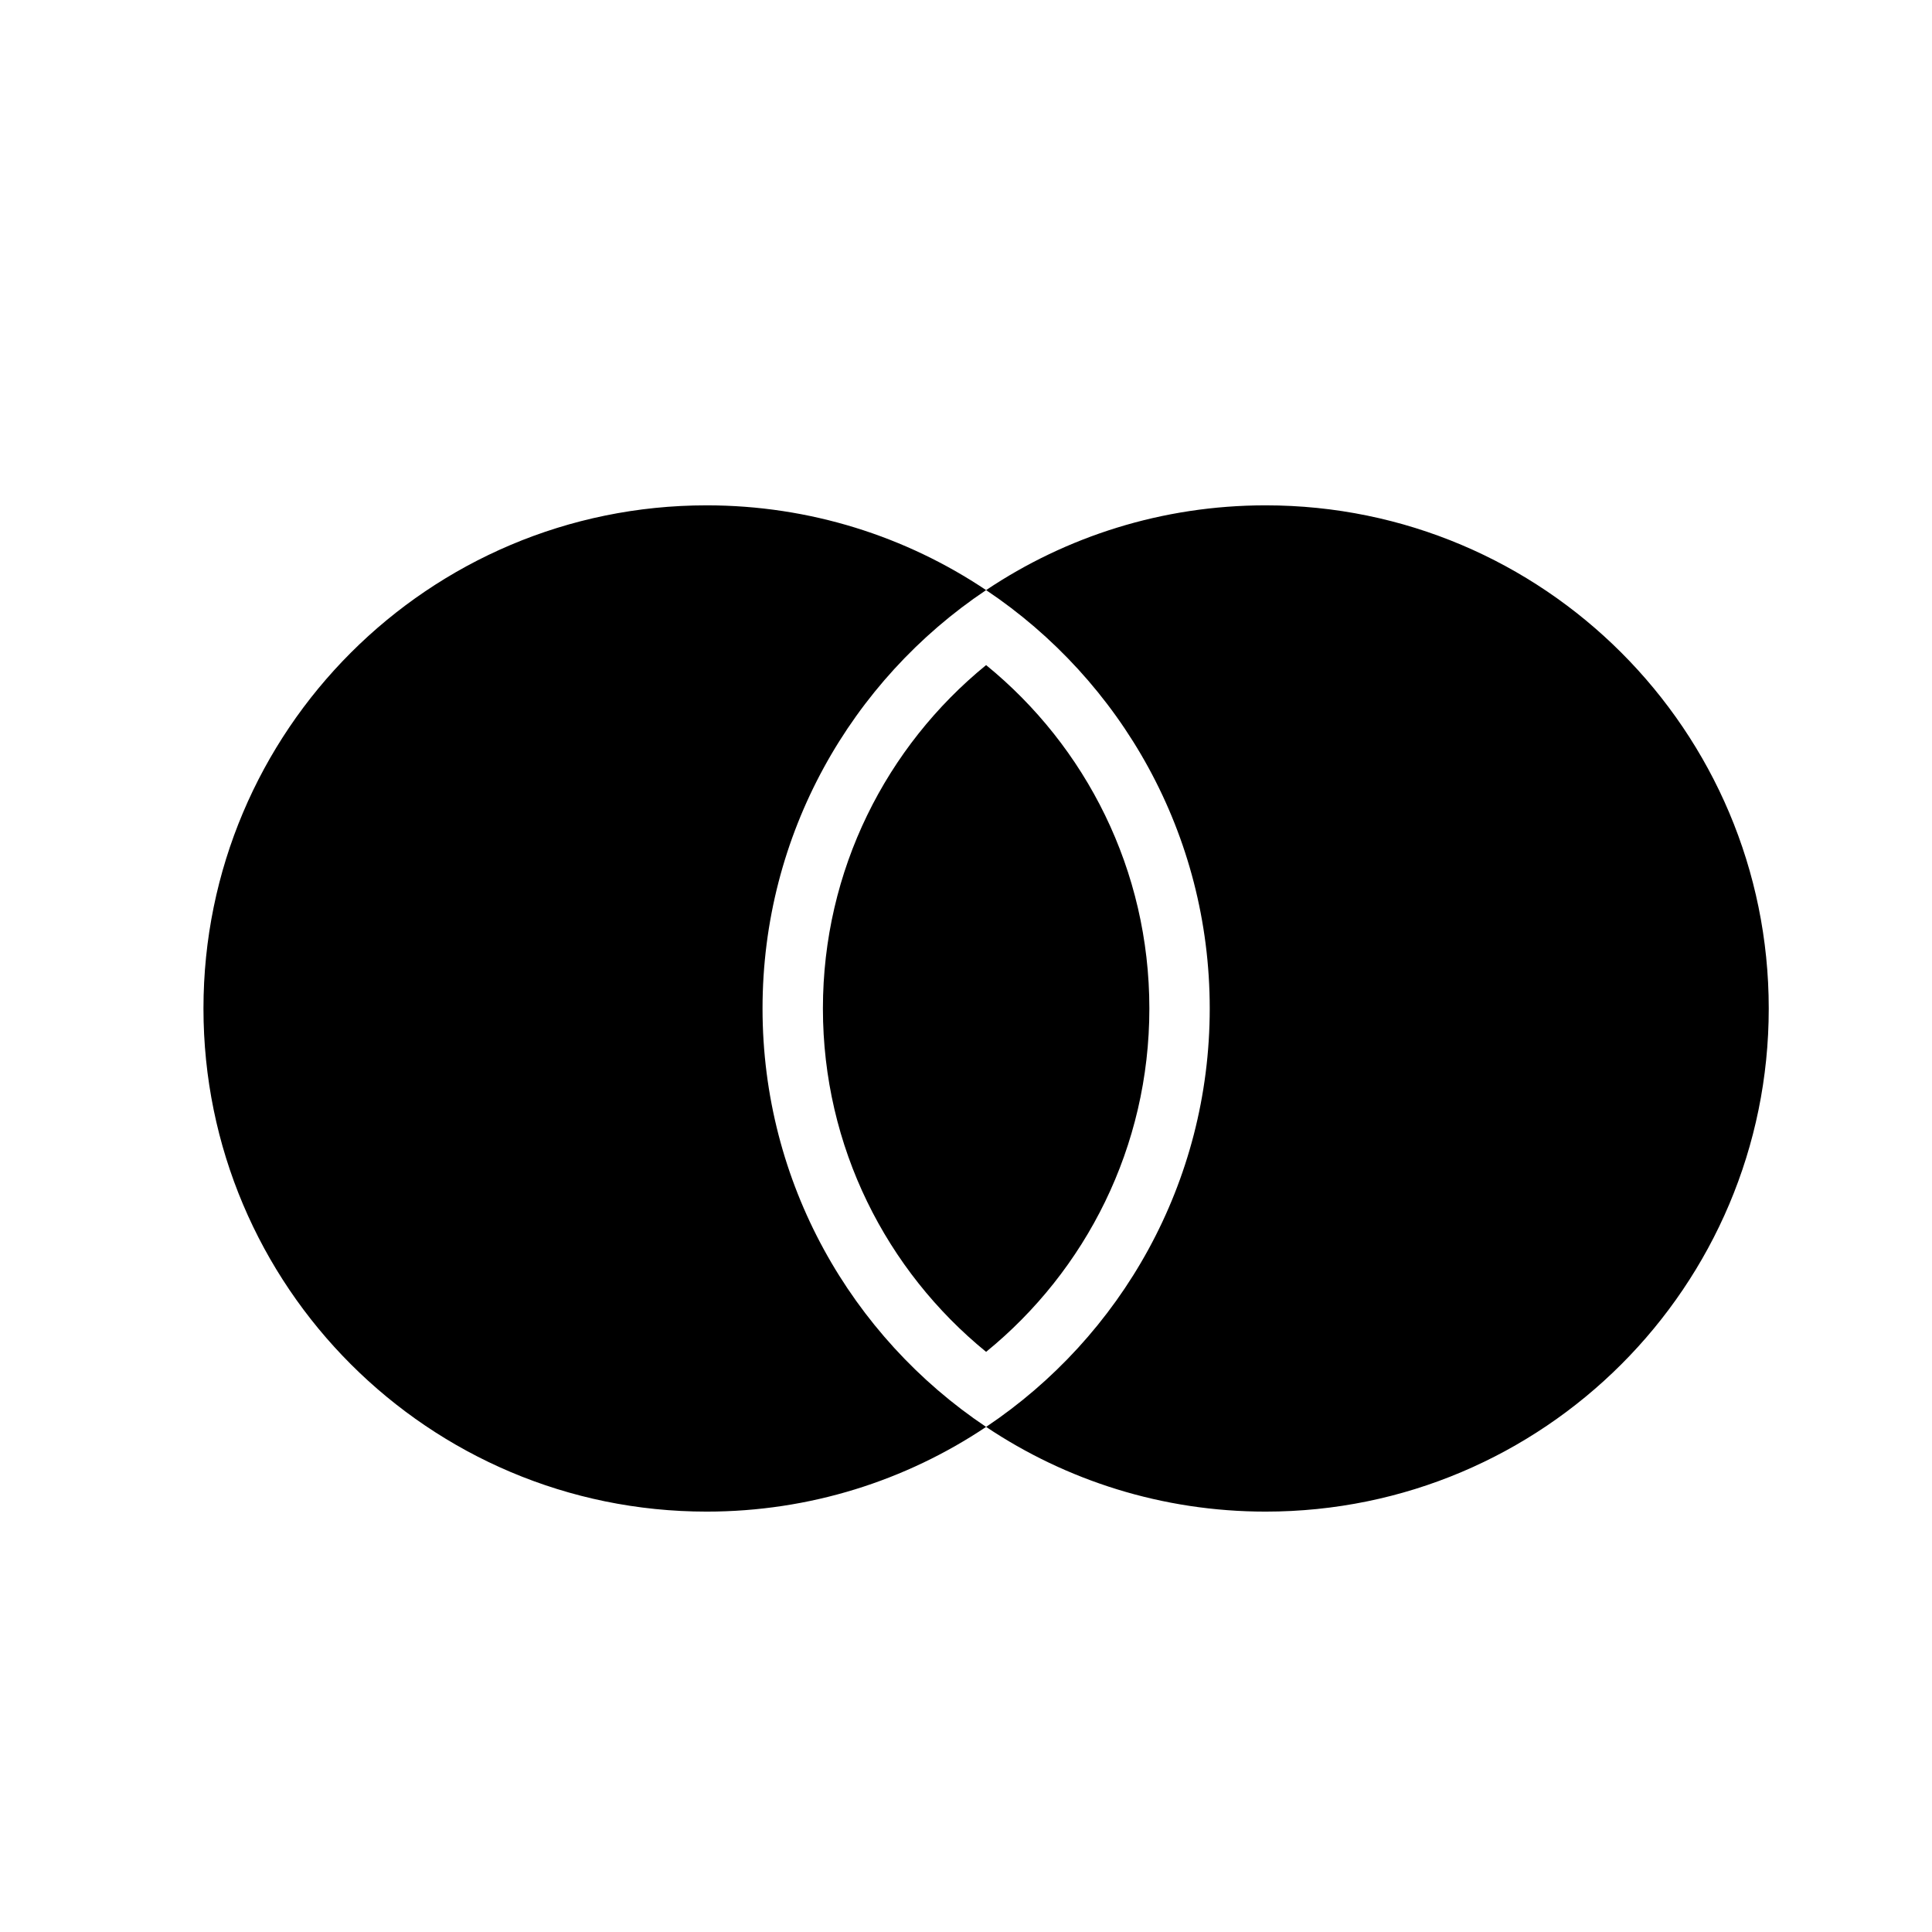
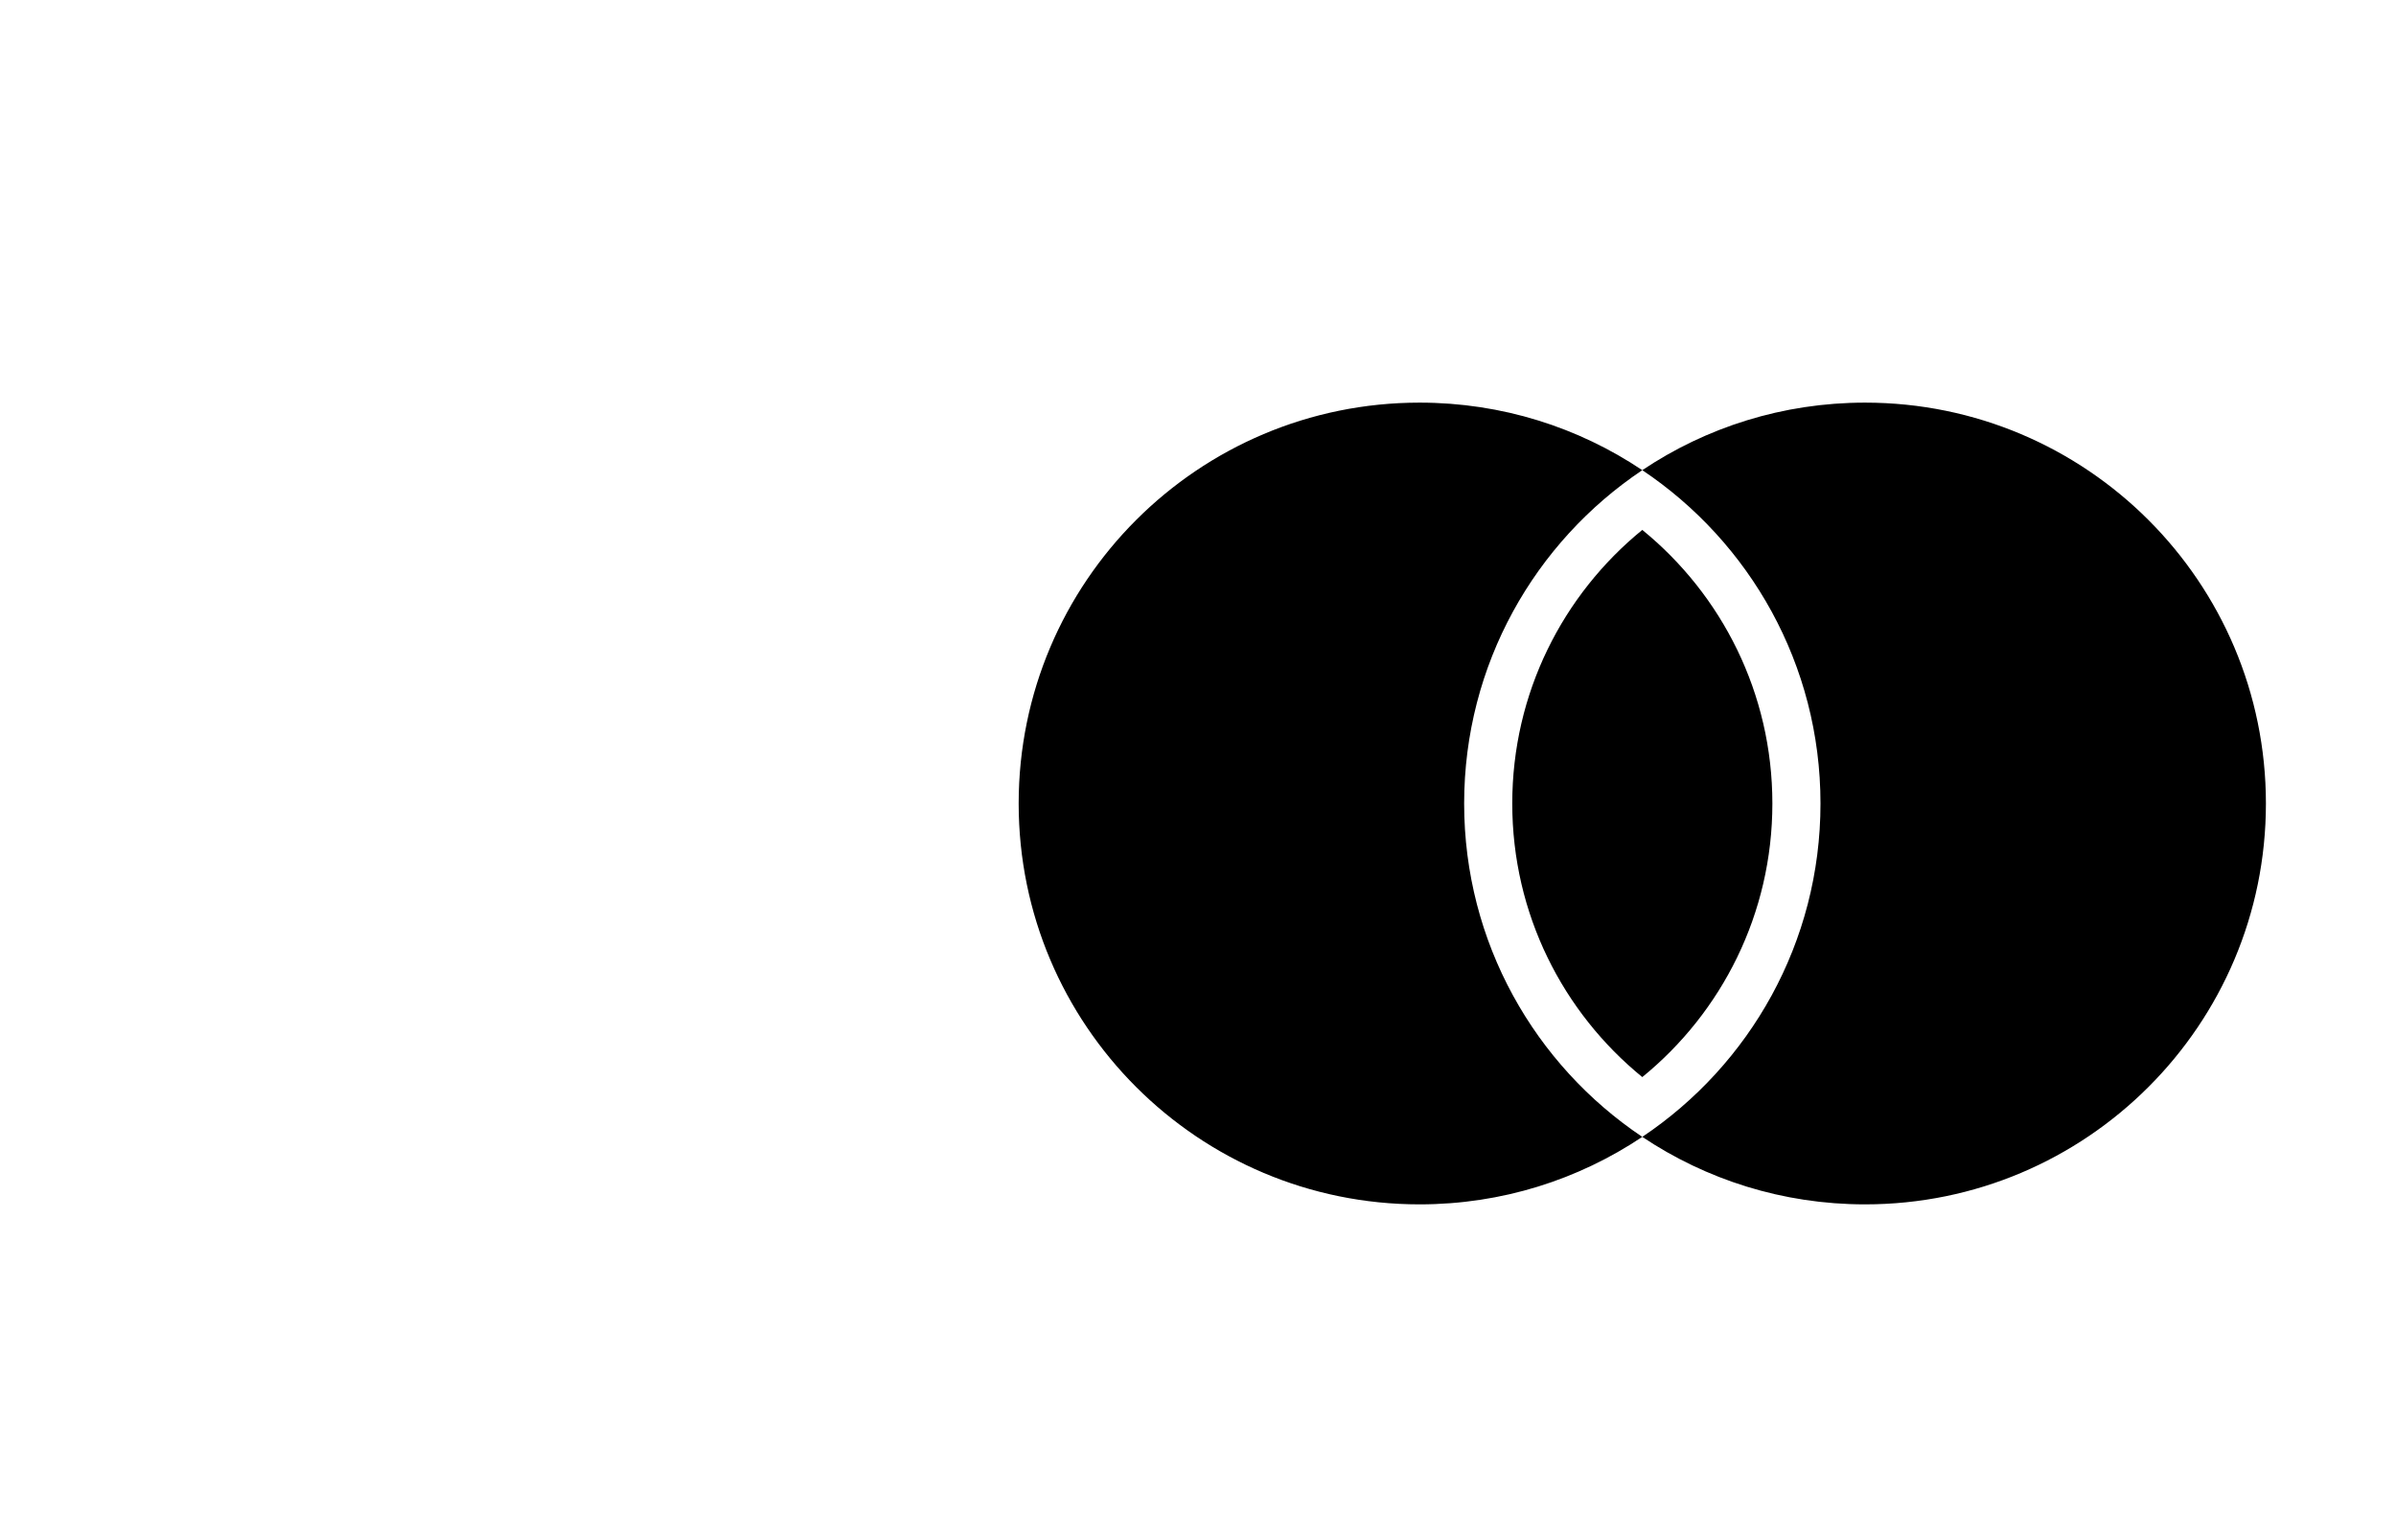
- <svg xmlns="http://www.w3.org/2000/svg" height="2em" width="2em">
+ <svg xmlns="http://www.w3.org/2000/svg" style="width: inherit; height: inherit; max-width: 2rem; max-height: 2rem" preserveAspectRatio="xMidYMid meet">
  <g id="tuiIconMaestroMono">
-     <svg height="2em" overflow="visible" viewBox="0 0 32 32" width="2em" x="50%" y="50%">
+     <svg overflow="visible" viewBox="0 0 32 32" style="width: inherit; height: inherit; max-width: 2rem; max-height: 2rem" preserveAspectRatio="xMidYMid meet" x="50%" y="50%">
      <svg x="-16" y="-16">
        <path clip-rule="evenodd" d="M16.333 9.774C14.1 11.269 12.63 13.814 12.63 16.704C12.63 19.593 14.1 22.139 16.333 23.634C15.009 24.52 13.417 25.037 11.704 25.037C7.101 25.037 3.37 21.306 3.37 16.704C3.37 12.101 7.101 8.37 11.704 8.37C13.417 8.37 15.009 8.887 16.333 9.774ZM16.333 9.774C18.567 11.269 20.037 13.814 20.037 16.704C20.037 19.593 18.567 22.139 16.333 23.634C17.657 24.52 19.25 25.037 20.963 25.037C25.565 25.037 29.296 21.306 29.296 16.704C29.296 12.101 25.565 8.37 20.963 8.37C19.25 8.37 17.657 8.887 16.333 9.774ZM16.333 11.016C14.682 12.362 13.63 14.41 13.63 16.704C13.63 18.997 14.682 21.045 16.333 22.391C17.985 21.045 19.037 18.997 19.037 16.704C19.037 14.41 17.985 12.362 16.333 11.016Z" fill="currentColor" stroke="none" fill-rule="evenodd" />
      </svg>
    </svg>
  </g>
</svg>
